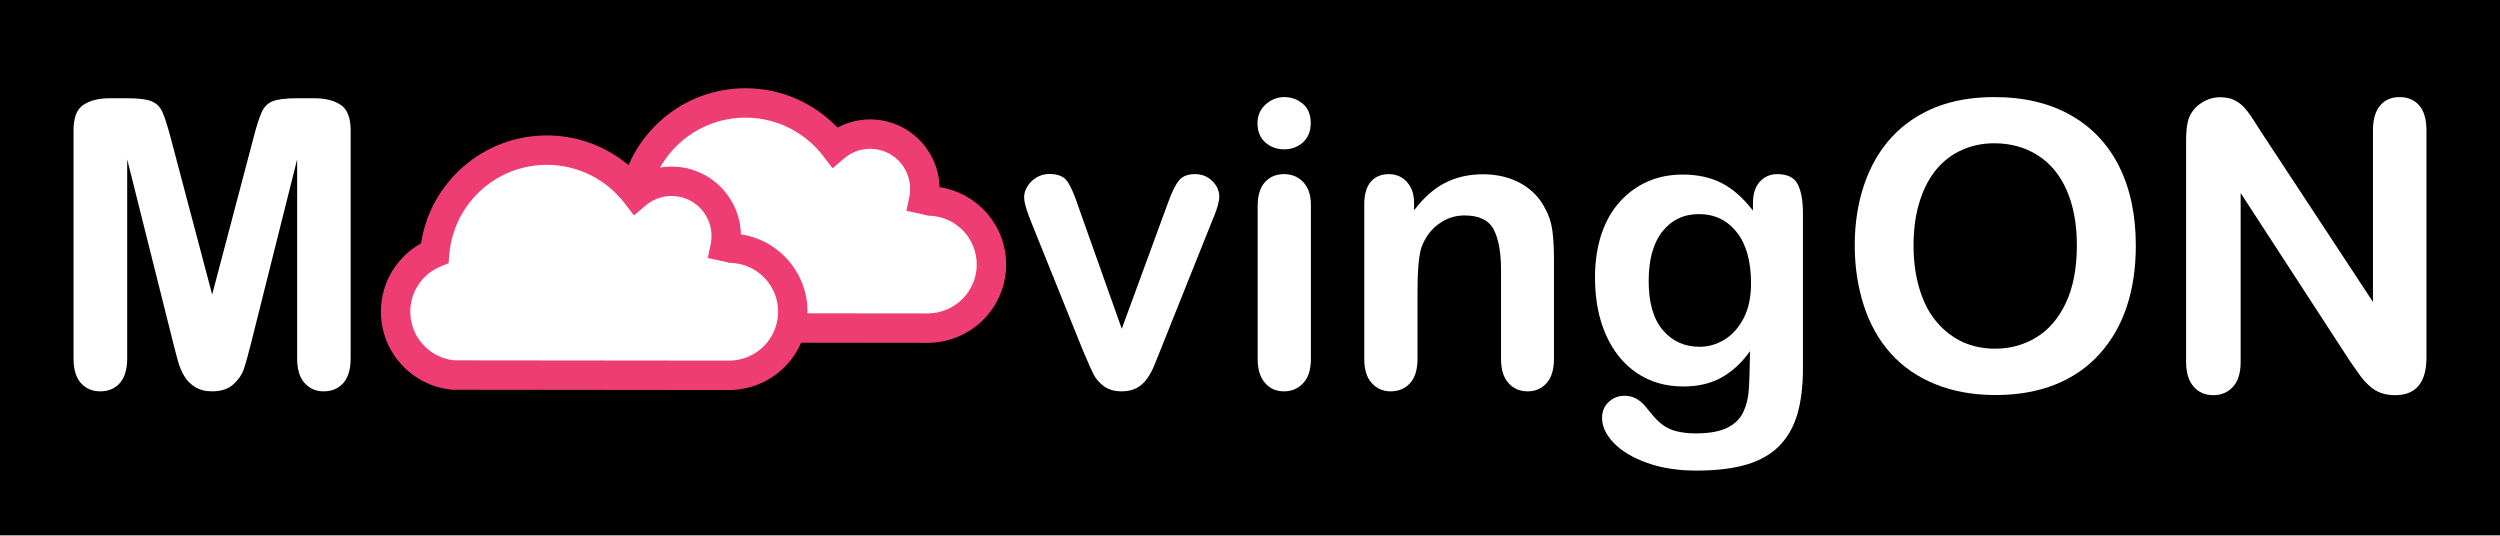
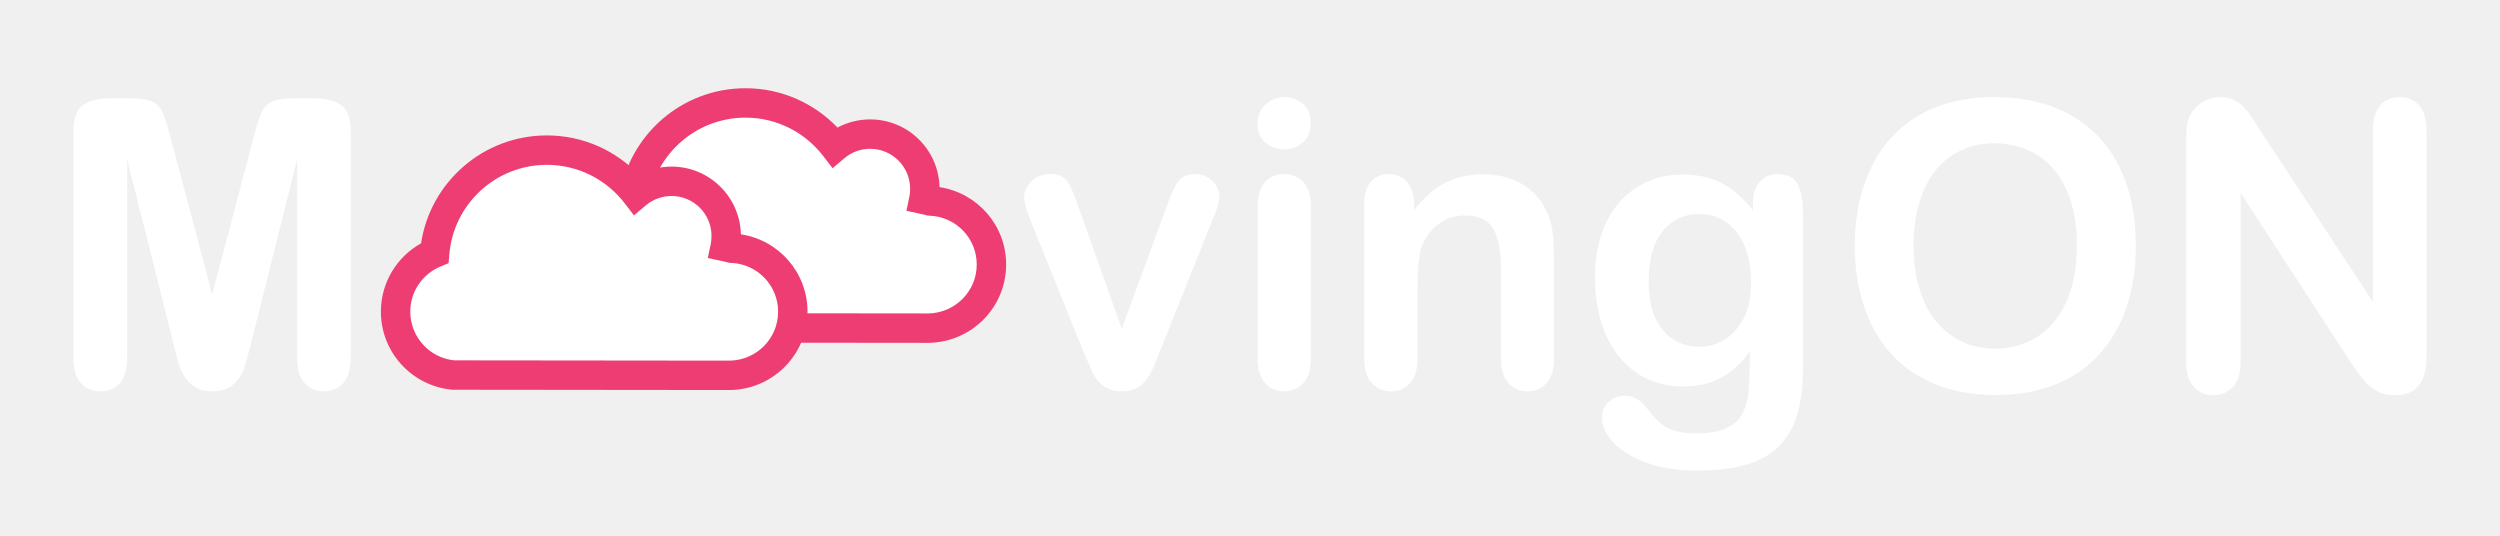
<svg xmlns="http://www.w3.org/2000/svg" width="1700" height="364" viewBox="0 0 1700 364" fill="none">
-   <rect width="1700" height="364" fill="black" />
  <path d="M117.779 233.199L86.489 108.367V243.635C86.489 251.161 84.789 256.781 81.49 260.493C78.191 264.206 73.793 266.113 68.194 266.113C62.896 266.113 58.497 264.307 55.098 260.594C51.7 256.881 50 251.262 50 243.735V88.599C50 80.069 52.199 74.249 56.698 71.339C61.096 68.329 67.095 66.823 74.692 66.823H86.988C94.386 66.823 99.684 67.526 102.983 68.83C106.282 70.135 108.782 72.543 110.381 76.055C111.981 79.567 113.78 85.187 115.879 93.014L144.271 200.285L172.562 93.014C174.561 85.187 176.46 79.567 178.06 76.055C179.659 72.543 182.159 70.135 185.458 68.83C188.757 67.526 194.155 66.823 201.453 66.823H213.749C221.246 66.823 227.245 68.329 231.743 71.339C236.142 74.349 238.441 80.069 238.441 88.599V243.635C238.441 251.161 236.742 256.781 233.443 260.493C230.144 264.206 225.645 266.113 220.047 266.113C214.848 266.113 210.55 264.206 207.151 260.493C203.752 256.781 202.052 251.161 202.052 243.635V108.367L170.762 233.199C168.763 241.327 167.063 247.248 165.764 251.061C164.464 254.874 162.065 258.286 158.666 261.397C155.167 264.507 150.369 266.113 144.271 266.113C139.672 266.113 135.773 265.109 132.574 263.103C129.375 261.096 126.876 258.587 125.077 255.376C123.277 252.265 121.878 248.853 120.878 245.04C119.878 241.227 118.779 237.313 117.779 233.199Z" fill="white" />
  <path d="M1412.27 166.769C1412.27 152.42 1409.98 139.976 1405.38 129.44C1400.78 118.904 1394.18 110.976 1385.58 105.557C1376.99 100.139 1367.19 97.429 1356.09 97.429C1348.19 97.429 1340.9 98.934 1334.2 101.945C1327.5 104.955 1321.7 109.27 1316.9 114.99C1312.11 120.71 1308.21 127.935 1305.41 136.866C1302.61 145.696 1301.21 155.731 1301.21 166.769C1301.21 177.908 1302.61 187.942 1305.41 196.974C1308.21 206.005 1312.11 213.431 1317.3 219.351C1322.4 225.272 1328.3 229.687 1334.9 232.697C1341.5 235.607 1348.79 237.113 1356.69 237.113C1366.79 237.113 1376.09 234.604 1384.58 229.486C1393.08 224.369 1399.78 216.541 1404.78 206.005C1409.78 195.368 1412.27 182.323 1412.27 166.769ZM1356.09 66.02C1376.29 66.02 1393.68 70.135 1408.18 78.363C1422.67 86.592 1433.67 98.332 1441.17 113.485C1448.66 128.637 1452.36 146.499 1452.36 166.97C1452.36 182.122 1450.36 195.87 1446.26 208.313C1442.17 220.656 1436.07 231.393 1427.87 240.524C1419.67 249.656 1409.68 256.58 1397.78 261.397C1385.88 266.213 1372.29 268.622 1356.89 268.622C1341.6 268.622 1328 266.113 1315.9 261.196C1303.81 256.279 1293.71 249.255 1285.71 240.324C1277.62 231.292 1271.52 220.455 1267.42 207.811C1263.32 195.167 1261.22 181.52 1261.22 166.769C1261.22 151.717 1263.42 137.869 1267.72 125.326C1272.02 112.782 1278.22 102.045 1286.41 93.215C1294.61 84.384 1304.51 77.661 1316.2 72.945C1327.8 68.329 1341.2 66.02 1356.09 66.02Z" fill="white" />
  <path d="M1537.63 89.803L1613.61 205.303V88.799C1613.61 81.273 1615.21 75.553 1618.51 71.74C1621.71 67.927 1626.11 66.02 1631.61 66.02C1637.3 66.02 1641.8 67.927 1645.1 71.74C1648.4 75.553 1650 81.173 1650 88.799V242.933C1650 260.092 1642.9 268.722 1628.71 268.722C1625.11 268.722 1621.91 268.22 1619.11 267.217C1616.31 266.213 1613.61 264.608 1611.11 262.3C1608.61 260.092 1606.31 257.483 1604.21 254.473C1602.11 251.462 1599.92 248.452 1597.82 245.341L1523.64 131.246V246.044C1523.64 253.57 1521.94 259.189 1518.44 263.002C1514.94 266.815 1510.54 268.722 1505.14 268.722C1499.55 268.722 1495.05 266.815 1491.65 262.902C1488.25 258.988 1486.55 253.369 1486.55 246.044V94.82C1486.55 88.398 1487.25 83.381 1488.65 79.768C1490.35 75.754 1493.15 72.443 1497.05 69.934C1500.95 67.425 1505.14 66.121 1509.74 66.121C1513.34 66.121 1516.34 66.723 1518.84 67.827C1521.34 69.031 1523.64 70.536 1525.54 72.543C1527.44 74.55 1529.44 77.059 1531.44 80.169C1533.44 83.18 1535.54 86.491 1537.63 89.803Z" fill="white" />
  <path d="M733.5 141.081L762.8 223.566L794.4 137.468C796.9 130.544 799.3 125.627 801.7 122.717C804.1 119.807 807.7 118.402 812.6 118.402C817.2 118.402 821.1 119.907 824.3 123.018C827.5 126.129 829.1 129.741 829.1 133.755C829.1 135.361 828.8 137.167 828.2 139.375C827.6 141.482 827 143.489 826.2 145.396C825.4 147.302 824.6 149.409 823.6 151.818L789 238.317C788 240.826 786.8 243.937 785.2 247.75C783.7 251.563 781.9 254.874 780 257.483C778.1 260.193 775.8 262.3 773 263.805C770.2 265.311 766.8 266.113 762.9 266.113C757.8 266.113 753.7 264.909 750.6 262.601C747.5 260.293 745.3 257.684 743.8 254.874C742.3 252.065 739.9 246.546 736.4 238.317L701.9 152.721C701.1 150.614 700.3 148.506 699.4 146.299C698.6 144.191 697.9 141.984 697.3 139.776C696.7 137.568 696.4 135.662 696.4 134.056C696.4 131.548 697.2 129.139 698.7 126.631C700.2 124.222 702.3 122.215 704.9 120.61C707.6 119.105 710.4 118.302 713.5 118.302C719.5 118.302 723.6 120.008 725.9 123.52C728.3 127.032 730.8 132.852 733.5 141.081Z" fill="white" />
  <path d="M873.4 101.543C868.4 101.543 864 100.038 860.5 96.927C856.9 93.817 855.1 89.401 855.1 83.782C855.1 78.664 856.9 74.45 860.6 71.038C864.3 67.726 868.5 66.02 873.4 66.02C878.1 66.02 882.2 67.526 885.9 70.536C889.5 73.547 891.3 77.962 891.3 83.682C891.3 89.301 889.5 93.616 886 96.827C882.5 99.938 878.3 101.543 873.4 101.543ZM891.4 139.073V244.037C891.4 251.362 889.7 256.781 886.2 260.494C882.8 264.206 878.4 266.113 873.1 266.113C867.8 266.113 863.5 264.206 860.2 260.393C856.9 256.58 855.2 251.161 855.2 244.037V140.077C855.2 132.852 856.9 127.433 860.2 123.821C863.5 120.208 867.8 118.402 873.1 118.402C878.4 118.402 882.8 120.208 886.2 123.821C889.6 127.533 891.4 132.551 891.4 139.073Z" fill="white" />
  <path d="M961.6 138.572V142.987C968 134.558 974.9 128.337 982.5 124.423C990.1 120.51 998.7 118.503 1008.6 118.503C1018.1 118.503 1026.7 120.61 1034.2 124.724C1041.7 128.939 1047.3 134.759 1051 142.385C1053.4 146.801 1054.9 151.617 1055.6 156.735C1056.3 161.853 1056.7 168.476 1056.7 176.403V244.037C1056.7 251.362 1055 256.781 1051.7 260.494C1048.4 264.207 1044.1 266.114 1038.8 266.114C1033.4 266.114 1029 264.207 1025.7 260.394C1022.3 256.581 1020.7 251.162 1020.7 244.037V183.528C1020.7 171.586 1019 162.354 1015.7 156.033C1012.4 149.711 1005.8 146.5 995.9 146.5C989.4 146.5 983.6 148.406 978.3 152.32C973 156.133 969.1 161.451 966.6 168.175C964.8 173.593 963.9 183.728 963.9 198.479V244.037C963.9 251.362 962.2 256.882 958.8 260.594C955.4 264.307 951 266.114 945.6 266.114C940.4 266.114 936.1 264.207 932.7 260.394C929.3 256.581 927.7 251.162 927.7 244.037V139.074C927.7 132.15 929.2 127.032 932.2 123.52C935.2 120.108 939.3 118.402 944.5 118.402C947.7 118.402 950.6 119.205 953.1 120.71C955.7 122.216 957.7 124.524 959.3 127.534C960.9 130.444 961.6 134.157 961.6 138.572Z" fill="white" />
  <path d="M1226 144.994V250.56C1226 262.601 1224.7 273.038 1222.2 281.667C1219.6 290.398 1215.5 297.522 1209.9 303.242C1204.2 308.962 1196.8 313.176 1187.7 315.886C1178.5 318.595 1167.2 320 1153.5 320C1141 320 1129.9 318.294 1120.1 314.782C1110.3 311.27 1102.7 306.754 1097.4 301.235C1092.1 295.716 1089.4 289.996 1089.4 284.176C1089.4 279.761 1090.9 276.148 1093.9 273.339C1096.9 270.529 1100.5 269.124 1104.8 269.124C1110.1 269.124 1114.7 271.432 1118.7 276.148C1120.6 278.557 1122.7 280.965 1124.7 283.373C1126.8 285.782 1129.1 287.889 1131.6 289.595C1134.1 291.301 1137.1 292.605 1140.7 293.408C1144.2 294.211 1148.3 294.713 1152.9 294.713C1162.3 294.713 1169.5 293.408 1174.7 290.799C1179.9 288.19 1183.5 284.477 1185.6 279.861C1187.7 275.145 1188.9 270.127 1189.2 264.709C1189.6 259.39 1189.8 250.76 1190 238.819C1184.4 246.646 1178 252.567 1170.7 256.681C1163.4 260.795 1154.7 262.802 1144.6 262.802C1132.5 262.802 1121.9 259.691 1112.8 253.47C1103.7 247.248 1096.8 238.518 1091.9 227.379C1087 216.241 1084.6 203.296 1084.6 188.645C1084.6 177.708 1086.1 167.874 1089 159.143C1092 150.313 1096.2 142.987 1101.7 136.967C1107.2 130.946 1113.5 126.43 1120.7 123.319C1127.9 120.209 1135.7 118.703 1144.3 118.703C1154.6 118.703 1163.4 120.71 1171 124.624C1178.5 128.537 1185.5 134.759 1192 143.188V138.271C1192 131.949 1193.5 127.133 1196.6 123.62C1199.7 120.209 1203.7 118.402 1208.5 118.402C1215.5 118.402 1220.1 120.71 1222.4 125.226C1224.8 129.842 1226 136.465 1226 144.994ZM1121.1 191.054C1121.1 205.805 1124.3 216.943 1130.7 224.469C1137.1 231.995 1145.4 235.809 1155.6 235.809C1161.6 235.809 1167.3 234.203 1172.6 230.992C1177.9 227.781 1182.3 222.864 1185.7 216.341C1189.1 209.819 1190.7 201.891 1190.7 192.559C1190.7 177.708 1187.5 166.168 1181 157.939C1174.5 149.711 1165.9 145.596 1155.3 145.596C1145 145.596 1136.7 149.51 1130.4 157.437C1124.2 165.365 1121.1 176.503 1121.1 191.054Z" fill="white" />
  <path d="M674.171 179.854C674.171 156.463 655.677 137.57 632.484 136.671C631.184 136.271 629.585 135.971 628.185 135.671C628.685 133.272 628.885 130.873 628.885 128.374C628.885 107.882 612.29 91.188 591.697 91.188C582.599 91.188 574.202 94.487 567.704 99.985C553.708 81.792 531.715 69.996 506.923 69.996C466.836 69.996 433.946 100.784 430.647 139.969C415.052 146.467 404.055 161.861 404.055 179.854C404.055 202.345 421.25 220.838 443.243 222.938L631.584 223.137C655.277 222.638 674.171 203.445 674.171 179.854Z" fill="white" />
  <path fill-rule="evenodd" clip-rule="evenodd" d="M421.363 133.383C427.679 91.833 463.581 60 506.923 60C531.566 60 553.756 70.314 569.494 86.751C576.129 83.202 583.701 81.192 591.696 81.192C617.451 81.192 638.272 101.77 638.868 127.249C664.494 131.127 684.167 153.077 684.167 179.854C684.167 208.93 660.879 232.518 631.795 233.131L631.684 233.134L442.761 232.933L442.293 232.889C415.234 230.306 394.058 207.562 394.058 179.854C394.058 159.84 405.104 142.457 421.363 133.383ZM506.923 79.992C472.068 79.992 443.474 106.764 440.608 140.808L440.099 146.86L434.492 149.197C422.486 154.199 414.052 166.042 414.052 179.854C414.052 196.98 427.038 211.125 443.755 212.942L631.477 213.141C649.729 212.701 664.174 197.926 664.174 179.854C664.174 161.904 649.994 147.354 632.096 146.659L630.792 146.609L629.544 146.225C628.991 146.055 628.364 145.924 627.338 145.709C626.976 145.633 626.565 145.547 626.09 145.445L616.371 143.363L618.398 133.632C618.732 132.031 618.888 130.331 618.888 128.374C618.888 113.385 606.751 101.184 591.696 101.184C585.052 101.184 578.923 103.587 574.161 107.616L566.166 114.38L559.78 106.079C547.586 90.228 528.465 79.992 506.923 79.992Z" fill="#EE3D72" />
  <path d="M539.113 211.942C539.113 188.551 520.618 169.658 497.426 168.758C496.126 168.359 494.527 168.059 493.127 167.759C493.627 165.36 493.827 162.961 493.827 160.462C493.827 139.969 477.232 123.276 456.638 123.276C447.541 123.276 439.144 126.575 432.646 132.073C418.65 113.879 396.657 102.084 371.865 102.084C331.777 102.084 298.888 132.872 295.589 172.057C279.994 178.555 268.997 193.949 268.997 211.942C268.997 234.433 286.192 252.926 308.185 255.025L496.526 255.225C520.219 254.726 539.113 235.533 539.113 211.942Z" fill="white" />
  <path fill-rule="evenodd" clip-rule="evenodd" d="M286.305 165.47C292.621 123.92 328.523 92.088 371.865 92.088C396.508 92.088 418.698 102.402 434.436 118.839C441.071 115.29 448.643 113.28 456.638 113.28C482.393 113.28 503.214 133.858 503.81 159.337C529.436 163.215 549.109 185.164 549.109 211.942C549.109 241.018 525.821 264.606 496.737 265.219L496.626 265.222L307.703 265.021L307.235 264.976C280.175 262.394 259 239.65 259 211.942C259 191.928 270.046 174.545 286.305 165.47ZM371.865 112.08C337.01 112.08 308.416 138.852 305.55 172.896L305.041 178.948L299.434 181.284C287.428 186.287 278.994 198.13 278.994 211.942C278.994 229.068 291.98 243.213 308.697 245.03L496.419 245.229C514.671 244.789 529.116 230.014 529.116 211.942C529.116 193.992 514.936 179.441 497.038 178.747L495.733 178.697L494.486 178.313C493.933 178.143 493.306 178.011 492.279 177.797C491.918 177.721 491.507 177.635 491.032 177.533L481.313 175.451L483.34 165.72C483.674 164.119 483.83 162.419 483.83 160.462C483.83 145.473 471.693 133.272 456.638 133.272C449.994 133.272 443.865 135.675 439.103 139.704L431.108 146.468L424.722 138.167C412.528 122.316 393.407 112.08 371.865 112.08Z" fill="#EE3D72" />
</svg>
